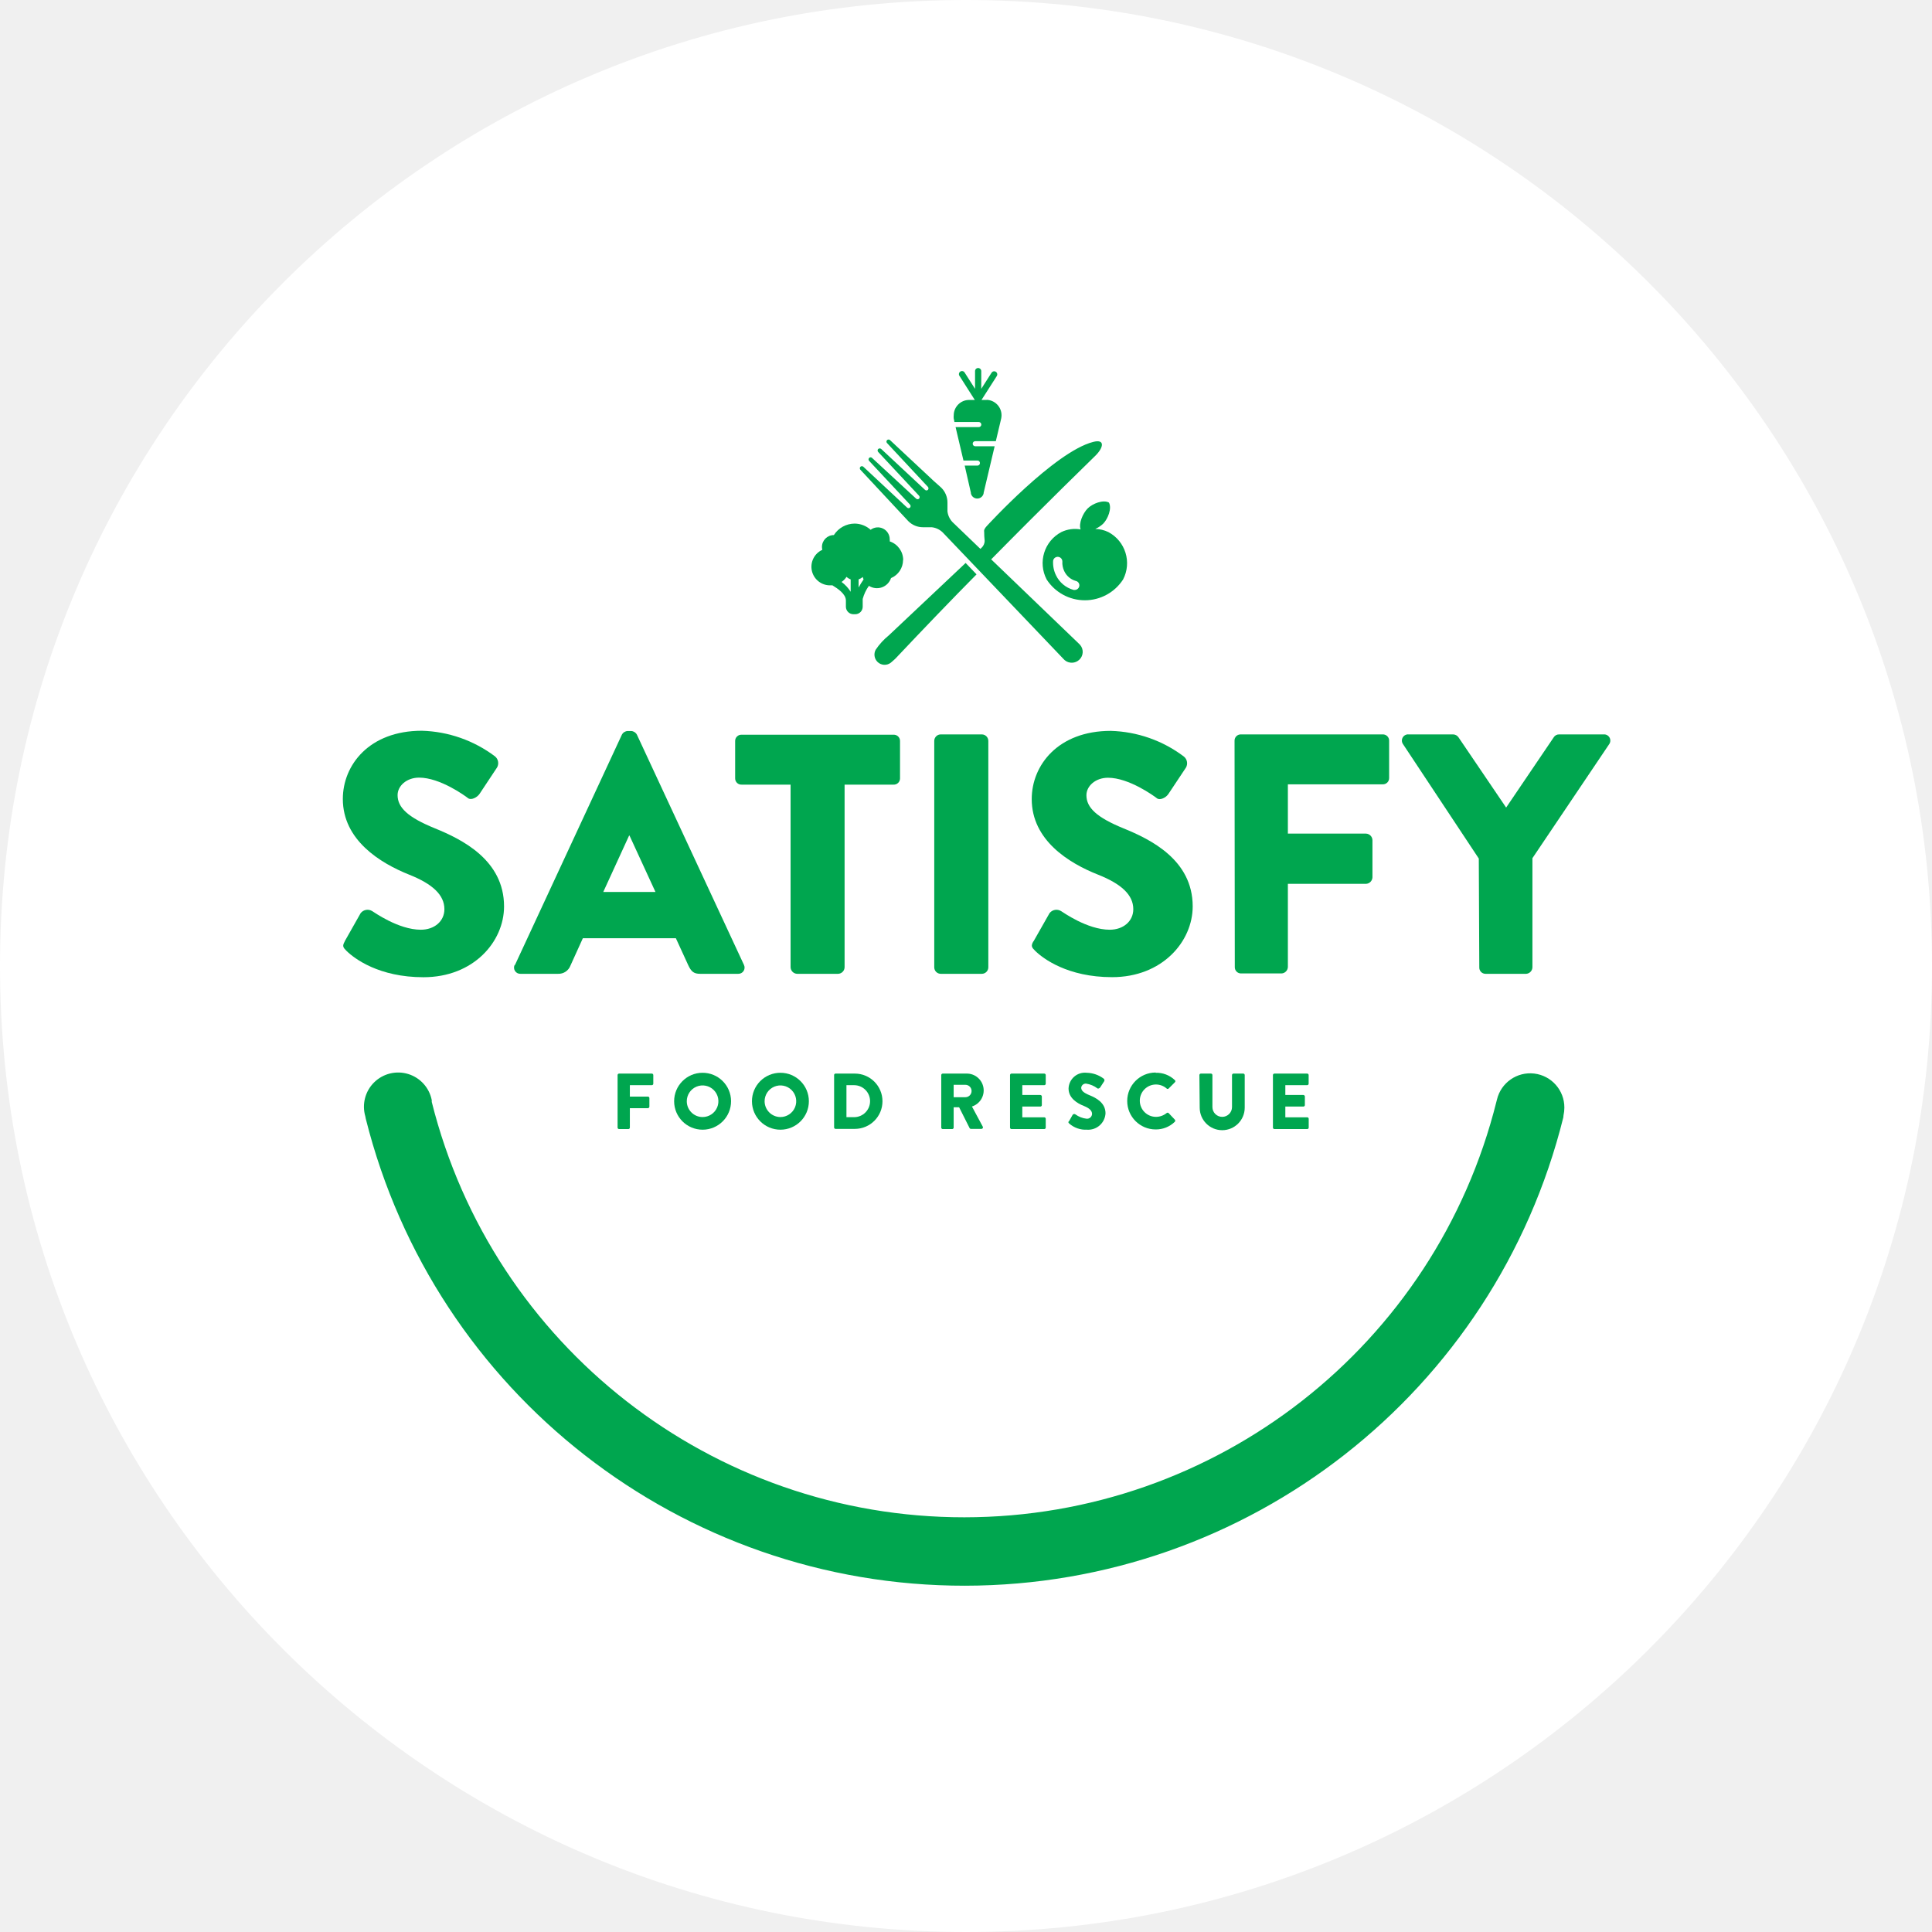
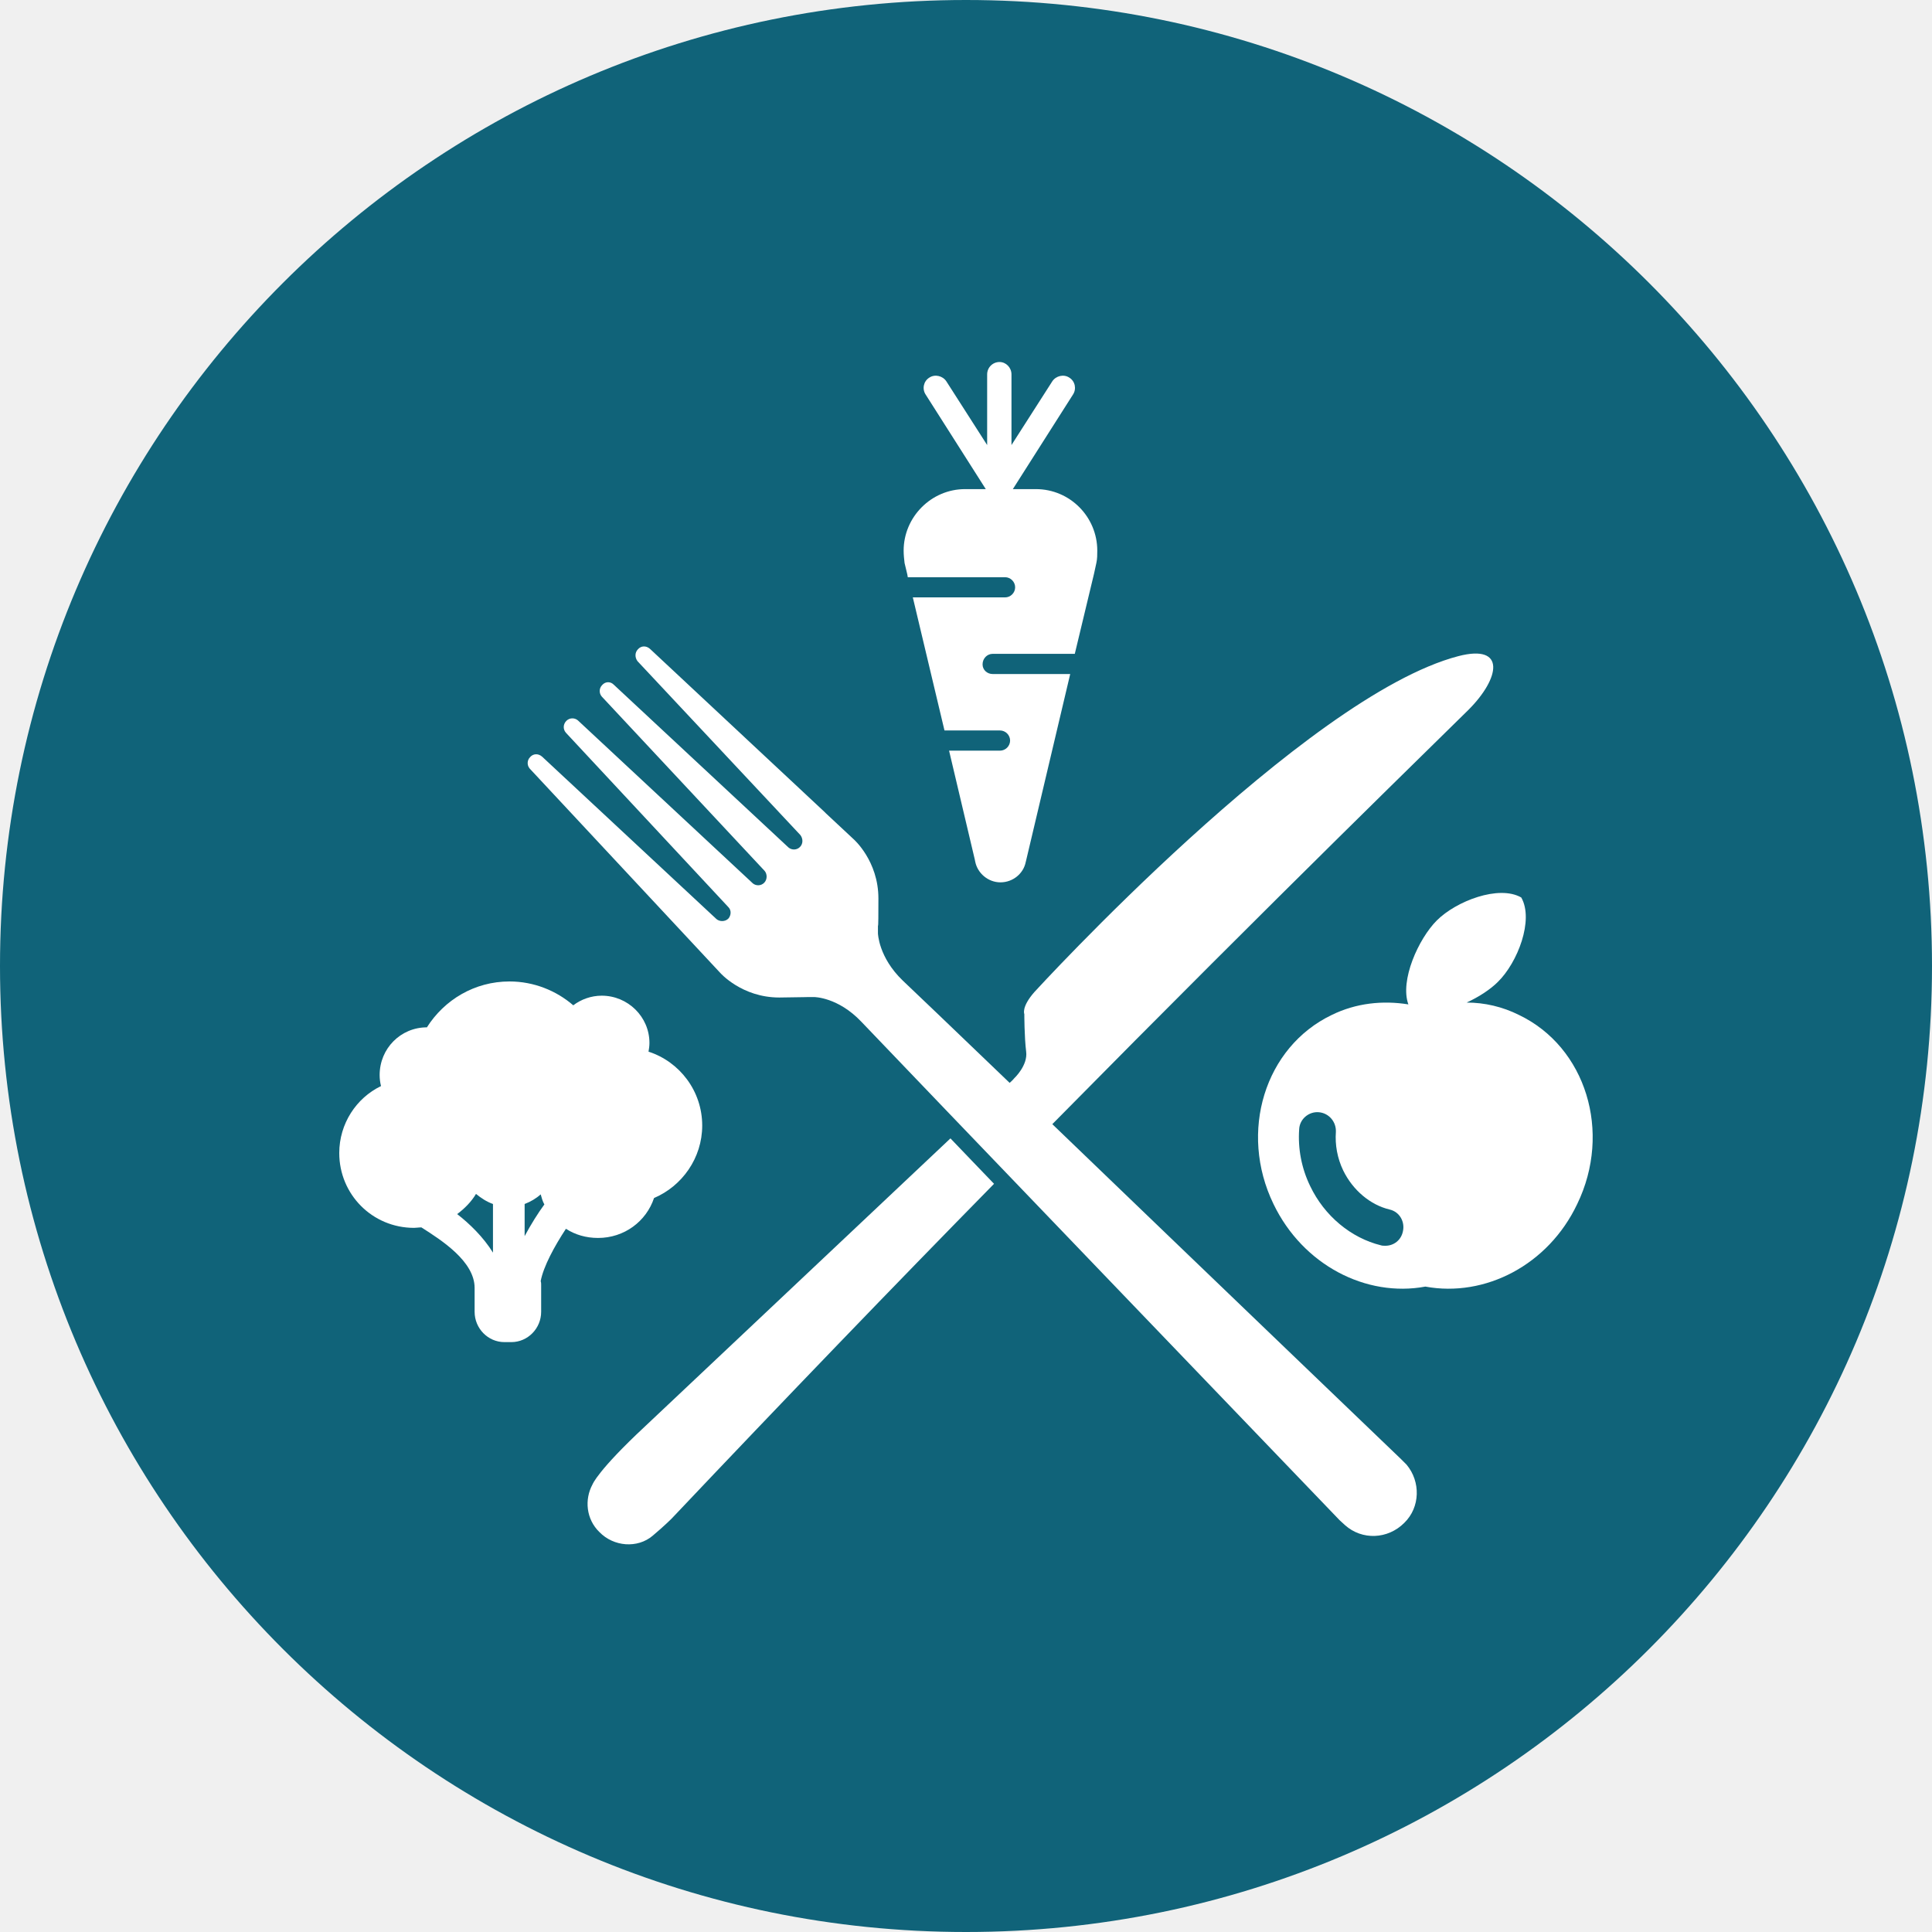
- <svg xmlns="http://www.w3.org/2000/svg" preserveAspectRatio="xMidYMid meet" viewBox="0 0 311.58 311.58" role="img" aria-label="Satisfy Food Rescue">
-   <g>
-     <path fill="#ffffff" d="M311.58 155.79c0 86.04-69.75 155.79-155.79 155.79C69.75 311.58 0 241.83 0 155.79 0 69.75 69.75 0 155.79 0c86.04 0 155.79 69.75 155.79 155.79z" />
-     <path d="M55.57 151.85l2.59-4.58a1.41 1.41 0 0 1 1.87-.33c.22.11 4.2 3 7.84 3 2.2 0 3.8-1.38 3.8-3.31 0-2.31-1.93-4.08-5.68-5.57-4.7-1.88-10.7-5.58-10.7-12.21 0-5.46 4.25-11 12.74-11a20.56 20.56 0 0 1 11.81 4.14 1.41 1.41 0 0 1 .33 1.77L77.36 128c-.39.61-1.39 1.11-1.88.72s-4.52-3.31-7.89-3.31c-2 0-3.47 1.32-3.47 2.82 0 2 1.65 3.58 6 5.35s11.17 5.1 11.17 12.6c0 5.68-4.91 11.42-13 11.42-7.17 0-11.14-3-12.41-4.25-.55-.55-.72-.77-.27-1.54" fill="#00a64f" />
-     <path d="M105.71 143.85l-4.19-9.1h-.06l-4.17 9.1zm-22.67 11.8l17.25-37.16a1.12 1.12 0 0 1 .94-.6h.55a1.12 1.12 0 0 1 .94.6l17.26 37.12a1 1 0 0 1-.93 1.44h-6.13c-1 0-1.43-.33-1.92-1.38l-2-4.36H94l-2 4.41a2.05 2.05 0 0 1-2 1.33h-6.06a1 1 0 0 1-.94-1.44" fill="#00a64f" />
-     <path d="M127.5 126.54h-7.89a1 1 0 0 1-1.05-1v-6a1 1 0 0 1 1.05-1.05h24.49a1 1 0 0 1 1.05 1.05v6a1 1 0 0 1-1.05 1h-7.89V156a1.08 1.08 0 0 1-1.05 1.05h-6.61a1.09 1.09 0 0 1-1.05-1.05z" fill="#00a64f" />
-     <path fill="#00a64f" d="M159.39 119.49V156c0 .58-.47 1.05-1.05 1.05h-6.62c-.58 0-1.05-.47-1.05-1.05v-36.51c0-.58.47-1.05 1.05-1.05h6.62c.58 0 1.05.47 1.05 1.05z" />
-     <path d="M166.66 151.85l2.6-4.58a1.41 1.41 0 0 1 1.87-.33c.22.11 4.19 3 7.84 3 2.2 0 3.8-1.38 3.8-3.31 0-2.31-1.93-4.08-5.68-5.57-4.74-1.87-10.7-5.57-10.7-12.19 0-5.46 4.25-11 12.74-11a20.5 20.5 0 0 1 11.8 4.14 1.4 1.4 0 0 1 .34 1.77l-2.82 4.24c-.38.61-1.38 1.11-1.87.72s-4.53-3.31-7.89-3.31c-2 0-3.48 1.32-3.48 2.82 0 2 1.66 3.58 6 5.35s11.14 5.07 11.14 12.57c0 5.68-4.91 11.42-13 11.42-7.17 0-11.14-3-12.41-4.25-.55-.55-.72-.77-.28-1.54" fill="#00a64f" />
-     <path d="M199.1 119.49a1 1 0 0 1 1.05-1.05h22.83a1 1 0 0 1 1.05 1.05v6a1 1 0 0 1-1.05 1H207.7v7.95h12.59a1.08 1.08 0 0 1 1.05 1.05v6a1.09 1.09 0 0 1-1.05 1.05H207.7v13.4a1.08 1.08 0 0 1-1 1.05h-6.51a1 1 0 0 1-1.05-1.05z" fill="#00a64f" />
-     <path d="M238.49 138.46l-12.2-18.42a1 1 0 0 1 .89-1.6h7.17a1.08 1.08 0 0 1 .88.49l7.67 11.31 7.66-11.31a1 1 0 0 1 .89-.49h7.17a1 1 0 0 1 .88 1.6l-12.36 18.36V156a1.08 1.08 0 0 1-1 1.05h-6.57a1 1 0 0 1-1-1.05z" fill="#00a64f" />
-     <path d="M176.71 73.44c1.28-1.29 1.52-2.67-.41-2.17-6.21 1.58-17.17 13.58-17.17 13.58-.55.6-.41.87-.41.87a14.5 14.5 0 0 0 .08 1.53 1.55 1.55 0 0 1-.5 1.09l-.19.18-4.31-4.14a3 3 0 0 1-1-1.92v-1.42a3.36 3.36 0 0 0-1-2.39l-1.12-1-.08-.07-7.06-6.6a.35.35 0 0 0-.48 0 .34.34 0 0 0 0 .48l6.59 7.06a.37.37 0 0 1 0 .48.34.34 0 0 1-.47 0l-7.06-6.59a.37.37 0 0 0-.49 0 .35.35 0 0 0 0 .48l6.59 7.06a.35.35 0 0 1 0 .47.34.34 0 0 1-.47 0l-7.11-6.57a.33.33 0 0 0-.47 0 .34.34 0 0 0 0 .48l6.59 7.05a.35.35 0 0 1 0 .48.34.34 0 0 1-.47 0l-7.05-6.58a.34.34 0 0 0-.48 0 .35.35 0 0 0 0 .48l7.71 8.27a3.31 3.31 0 0 0 2.39 1h1.41a3 3 0 0 1 1.92 1l19.3 20.22.21.21a1.77 1.77 0 0 0 2.39-.09 1.73 1.73 0 0 0 .1-2.37l-.23-.23-14.11-13.56c9.31-9.45 16-15.91 16.86-16.77" fill="#00a64f" />
-     <path d="M143.35 102.46a10.62 10.62 0 0 0-2.13 2.33 1.66 1.66 0 0 0 .28 1.94 1.63 1.63 0 0 0 2.17.14c.46-.38.76-.68.76-.68 4.6-4.87 9-9.46 13.06-13.56l-1.76-1.84-12.38 11.67" fill="#00a64f" />
-     <path d="M174.05 94.57a.74.74 0 0 1-.72.57h-.18a4.43 4.43 0 0 1-2.86-2.39 4.62 4.62 0 0 1-.45-2.32.75.75 0 0 1 1.49.12 3.14 3.14 0 0 0 .3 1.55 2.93 2.93 0 0 0 1.87 1.59.73.73 0 0 1 .55.9m4.7-8.78a5.15 5.15 0 0 0-2.11-.51 4.52 4.52 0 0 0 1.26-.83c.78-.78 1.45-2.5.94-3.42-.92-.51-2.64.16-3.42.94s-1.49 2.42-1.15 3.39a5.12 5.12 0 0 0-3.11.43 5.67 5.67 0 0 0-2.36 7.65 7.34 7.34 0 0 0 12.32 0 5.68 5.68 0 0 0-2.37-7.65" fill="#00a64f" />
-     <path d="M159.19 64.5h-.9l2.45-3.83a.5.5 0 1 0-.84-.54l-1.65 2.58v-2.86a.5.5 0 0 0-.5-.5.5.5 0 0 0-.5.5v2.86l-1.65-2.58a.5.5 0 1 0-.83.54l2.44 3.83h-.92a2.49 2.49 0 0 0-2.48 2.49 2.07 2.07 0 0 0 0 .5l.1.47v.1h3.94a.41.41 0 0 1 .41.41.41.41 0 0 1-.41.41h-3.74l1.27 5.39h2.26a.4.4 0 0 1 .4.41.41.41 0 0 1-.4.41h-2.06l1 4.39v.1a1.05 1.05 0 0 0 2.05 0v-.08l1.78-7.53h-3.13a.41.41 0 0 1-.41-.41.41.41 0 0 1 .41-.41h3.32l.77-3.25.1-.43a2.83 2.83 0 0 0 .05-.5 2.49 2.49 0 0 0-2.49-2.49" fill="#00a64f" />
-     <path d="M138.47 94.75v-1.31a2 2 0 0 0 .66-.39 2.7 2.7 0 0 0 .14.4 13 13 0 0 0-.8 1.3m-2.73-.91a2.86 2.86 0 0 0 .78-.81 1.92 1.92 0 0 0 .67.41v2a5.62 5.62 0 0 0-1.45-1.57m9.92-3.56a3.18 3.18 0 0 0-2.17-3 1.27 1.27 0 0 0 0-.34 1.92 1.92 0 0 0-3.08-1.53 3.91 3.91 0 0 0-2.58-1 4 4 0 0 0-3.35 1.85 1.92 1.92 0 0 0-1.92 1.92 1.76 1.76 0 0 0 .06.46 3 3 0 0 0 1.33 5.73h.3c.83.51 2.17 1.38 2.17 2.45v1a1.22 1.22 0 0 0 1.22 1.21h.28a1.21 1.21 0 0 0 1.21-1.21v-1.1a.76.76 0 0 0 0-.15 6.55 6.55 0 0 1 1-2.12 2.4 2.4 0 0 0 3.57-1.25 3.17 3.17 0 0 0 1.94-2.92" fill="#00a64f" />
-     <path d="M99.6 173.38a.24.24 0 0 1 .24-.24h5.28a.24.24 0 0 1 .24.24v1.39a.24.24 0 0 1-.24.24h-3.54v1.84h2.91a.24.24 0 0 1 .24.24v1.39a.25.25 0 0 1-.24.24h-2.91v3.13a.24.24 0 0 1-.24.24h-1.5a.24.24 0 0 1-.24-.24z" fill="#00a64f" />
-     <path d="M113.29 180.15a2.55 2.55 0 1 0-2.53-2.54 2.55 2.55 0 0 0 2.53 2.54m0-7.14a4.59 4.59 0 1 1-4.57 4.6 4.59 4.59 0 0 1 4.57-4.6" fill="#00a64f" />
-     <path d="M125.85 180.15a2.55 2.55 0 1 0-2.54-2.54 2.56 2.56 0 0 0 2.54 2.54m0-7.14a4.59 4.59 0 1 1-4.58 4.6 4.58 4.58 0 0 1 4.58-4.6" fill="#00a64f" />
-     <path d="M137.74 180.17a2.58 2.58 0 0 0 0-5.16h-1.23v5.16zm-3.22-6.79a.23.23 0 0 1 .23-.24h3.11a4.46 4.46 0 1 1 0 8.92h-3.11a.23.23 0 0 1-.23-.24z" fill="#00a64f" />
-     <path d="M155.69 176.95a1 1 0 0 0 1-1 1 1 0 0 0-1-1h-1.89v2zm-3.89-3.57a.24.24 0 0 1 .24-.24h3.81a2.72 2.72 0 0 1 .9 5.31l1.74 3.24a.24.24 0 0 1-.21.37h-1.7a.22.22 0 0 1-.2-.11l-1.7-3.38h-.88v3.28a.24.24 0 0 1-.24.24h-1.52a.24.24 0 0 1-.24-.24z" fill="#00a64f" />
-     <path d="M162.89 173.38a.24.24 0 0 1 .24-.24h5.28a.24.24 0 0 1 .24.24v1.39a.24.24 0 0 1-.24.24h-3.54v1.58h2.91a.25.25 0 0 1 .24.24v1.39a.24.24 0 0 1-.24.24h-2.91v1.73h3.54a.24.24 0 0 1 .24.24v1.42a.24.24 0 0 1-.24.24h-5.28a.24.24 0 0 1-.24-.24z" fill="#00a64f" />
-     <path d="M172.39 180.85l.6-1.06a.32.32 0 0 1 .43-.08 3.79 3.79 0 0 0 1.81.71.81.81 0 0 0 .89-.77c0-.53-.45-.94-1.32-1.29-1.1-.43-2.47-1.28-2.47-2.81a2.64 2.64 0 0 1 2.94-2.54 4.74 4.74 0 0 1 2.73.95.33.33 0 0 1 .08.41l-.65 1c-.09.13-.32.25-.44.16a4 4 0 0 0-1.82-.77.74.74 0 0 0-.8.65c0 .48.38.83 1.39 1.24s2.53 1.2 2.53 2.9a2.8 2.8 0 0 1-3 2.64 4 4 0 0 1-2.86-1c-.13-.13-.17-.18-.07-.36" fill="#00a64f" />
-     <path d="M186.39 173.01a4.28 4.28 0 0 1 3.08 1.18.23.23 0 0 1 0 .36l-1 1a.22.22 0 0 1-.32 0 2.61 2.61 0 0 0-1.72-.65 2.61 2.61 0 0 0 0 5.22 2.73 2.73 0 0 0 1.71-.61.25.25 0 0 1 .33 0l1 1.06a.25.25 0 0 1 0 .34 4.36 4.36 0 0 1-3.09 1.24 4.59 4.59 0 1 1 0-9.18" fill="#00a64f" />
-     <path d="M193.43 173.38a.24.24 0 0 1 .24-.24h1.62a.24.24 0 0 1 .24.24v5.16a1.58 1.58 0 1 0 3.16 0v-5.16a.24.24 0 0 1 .24-.24h1.57a.24.24 0 0 1 .24.24v5.26a3.63 3.63 0 0 1-7.26 0z" fill="#00a64f" />
-     <path d="M205.29 173.38a.24.24 0 0 1 .24-.24h5.28a.24.24 0 0 1 .24.24v1.39a.24.24 0 0 1-.24.24h-3.52v1.58h2.91a.26.26 0 0 1 .24.24v1.39a.24.24 0 0 1-.24.24h-2.91v1.73h3.53a.24.24 0 0 1 .24.24v1.42a.24.24 0 0 1-.24.24h-5.28a.24.24 0 0 1-.25-.24z" fill="#00a64f" />
-     <path d="M252.12 180.21a99.53 99.53 0 0 1-193.13.21l-.07-.37a5.52 5.52 0 1 1 10.71-2.63v.29a88.5 88.5 0 0 0 171.72-.11l.07-.27a5.51 5.51 0 0 1 10.87 1.3 5.86 5.86 0 0 1-.14 1.26z" fill="#00a64f" />
+ <svg xmlns="http://www.w3.org/2000/svg" viewBox="0 0 64 64">
+   <circle cx="32" cy="32" r="32" fill="#106379" />
+   <g fill="#ffffff" transform="translate(10.6 12.6) scale(1.52) translate(-40.4 -0.4)">
+     <path d="M65.43 7.58C66.12 6.89 66.25 6.14 65.21 6.41C61.87 7.28 55.97 13.73 55.97 13.73C55.68 14.06 55.75 14.21 55.75 14.21C55.75 14.21 55.75 14.71 55.79 15.03C55.83 15.33 55.53 15.61 55.53 15.61C55.53 15.61 55.5 15.65 55.43 15.71C54.18 14.51 53.25 13.62 53.1 13.48C52.57 12.97 52.56 12.45 52.56 12.45L52.56 12.25C52.56 12.25 52.57 12.51 52.57 11.69C52.57 10.87 52.03 10.4 52.03 10.4L51.43 9.84L51.39 9.8L47.59 6.25C47.51 6.18 47.4 6.18 47.33 6.26C47.26 6.33 47.26 6.44 47.32 6.52L50.87 10.31C50.93 10.39 50.93 10.5 50.86 10.57C50.79 10.64 50.68 10.64 50.61 10.58L46.8 7.03C46.73 6.96 46.62 6.96 46.55 7.04C46.48 7.11 46.48 7.22 46.54 7.29L50.09 11.09C50.15 11.16 50.15 11.28 50.08 11.35C50.01 11.42 49.9 11.42 49.83 11.36L49.82 11.35L46.02 7.81C45.95 7.75 45.84 7.75 45.77 7.82C45.7 7.89 45.69 8 45.76 8.08L49.3 11.88C49.37 11.95 49.36 12.06 49.3 12.13C49.23 12.2 49.11 12.2 49.04 12.14L49.04 12.14L45.24 8.6C45.16 8.53 45.05 8.53 44.98 8.61C44.91 8.68 44.91 8.79 44.97 8.86L49.12 13.31C49.12 13.31 49.59 13.85 50.41 13.85C51.23 13.84 50.97 13.84 50.97 13.84L51.17 13.84C51.17 13.84 51.69 13.84 52.2 14.38C52.71 14.92 62.62 25.24 62.62 25.24L62.74 25.35C63.11 25.68 63.67 25.66 64.03 25.3C64.38 24.96 64.39 24.4 64.08 24.03L63.96 23.91C63.96 23.91 59.56 19.69 56.36 16.61C61.37 11.53 64.97 8.04 65.43 7.58" />
+     <path d="M47.48 23.2C46.45 24.16 46.34 24.46 46.34 24.46C46.16 24.79 46.2 25.22 46.49 25.5C46.8 25.82 47.32 25.86 47.65 25.58C47.9 25.37 48.06 25.21 48.06 25.21C50.54 22.59 52.92 20.12 55.09 17.91C54.75 17.56 54.44 17.23 54.14 16.92C52.04 18.9 48.21 22.51 47.48 23.2" />
+     <path d="M66.53 14.23C66.17 14.05 65.78 13.96 65.39 13.96C65.67 13.83 65.91 13.67 66.07 13.51C66.5 13.09 66.86 12.16 66.58 11.67C66.09 11.39 65.16 11.75 64.74 12.17C64.34 12.57 63.93 13.48 64.12 14C63.56 13.91 62.98 13.97 62.45 14.23C60.99 14.93 60.42 16.78 61.18 18.35C61.82 19.68 63.2 20.39 64.49 20.15C65.79 20.39 67.17 19.68 67.8 18.35C68.56 16.78 67.99 14.93 66.53 14.23M64 18.95C63.96 19.14 63.8 19.26 63.62 19.26C63.58 19.26 63.55 19.26 63.52 19.25C62.87 19.09 62.29 18.61 61.98 17.96C61.79 17.57 61.71 17.14 61.74 16.72C61.75 16.5 61.95 16.33 62.17 16.35C62.39 16.37 62.55 16.56 62.54 16.78C62.52 17.06 62.57 17.35 62.7 17.62C62.91 18.05 63.29 18.37 63.71 18.47C63.93 18.52 64.05 18.74 64 18.95" />
+     <path d="M56 2.77L55.5 2.77L56.81 0.71C56.89 0.59 56.86 0.42 56.73 0.34C56.61 0.26 56.44 0.3 56.36 0.42L55.47 1.81L55.47 0.27C55.47 0.12 55.35 0 55.21 0C55.06 0 54.94 0.12 54.94 0.27L54.94 1.81L54.05 0.42C53.97 0.3 53.8 0.26 53.68 0.34C53.55 0.42 53.52 0.59 53.6 0.71L54.91 2.77L54.46 2.77C53.72 2.77 53.12 3.38 53.12 4.11C53.12 4.2 53.13 4.3 53.14 4.38L53.2 4.63L53.21 4.69L55.33 4.69C55.45 4.69 55.55 4.79 55.55 4.91C55.55 5.03 55.45 5.13 55.33 5.13L53.32 5.13L54.01 8.03L55.22 8.03C55.34 8.03 55.44 8.13 55.44 8.25C55.44 8.37 55.34 8.47 55.22 8.47L54.11 8.47L54.67 10.84L54.68 10.89C54.73 11.14 54.96 11.34 55.23 11.34C55.5 11.34 55.73 11.15 55.78 10.9L55.79 10.86L56.75 6.8L55.06 6.8C54.94 6.8 54.84 6.71 54.84 6.59C54.84 6.46 54.94 6.36 55.06 6.36L56.85 6.36L57.27 4.61L57.32 4.38C57.34 4.29 57.34 4.2 57.34 4.11C57.34 3.38 56.75 2.77 56 2.77" />
+     <path d="M48.73 16.64C48.73 15.89 48.24 15.25 47.56 15.03C47.57 14.97 47.58 14.91 47.58 14.84C47.58 14.27 47.11 13.81 46.54 13.81C46.31 13.81 46.09 13.89 45.92 14.02C45.55 13.7 45.06 13.5 44.53 13.5C43.77 13.5 43.11 13.9 42.73 14.5C42.16 14.5 41.7 14.96 41.7 15.54C41.7 15.62 41.71 15.7 41.73 15.78C41.19 16.04 40.82 16.6 40.82 17.24C40.82 18.14 41.54 18.87 42.45 18.87C42.5 18.87 42.55 18.86 42.61 18.86C43.05 19.14 43.77 19.6 43.77 20.18L43.77 20.25L43.77 20.7C43.77 21.06 44.06 21.36 44.42 21.36L44.57 21.36C44.93 21.36 45.22 21.06 45.22 20.7L45.22 20.11C45.22 20.09 45.22 20.06 45.21 20.03C45.27 19.71 45.51 19.27 45.76 18.89C45.96 19.02 46.2 19.09 46.46 19.09C47.03 19.09 47.51 18.73 47.68 18.22C48.29 17.96 48.73 17.35 48.73 16.64M43.39 18.57C43.55 18.45 43.7 18.3 43.8 18.13C43.91 18.22 44.03 18.3 44.17 18.35L44.17 19.41C43.96 19.07 43.66 18.78 43.39 18.57M44.86 19.05L44.86 18.35C44.99 18.3 45.11 18.23 45.21 18.14C45.23 18.21 45.25 18.29 45.29 18.36C45.15 18.55 45 18.79 44.86 19.05" />
  </g>
</svg>
